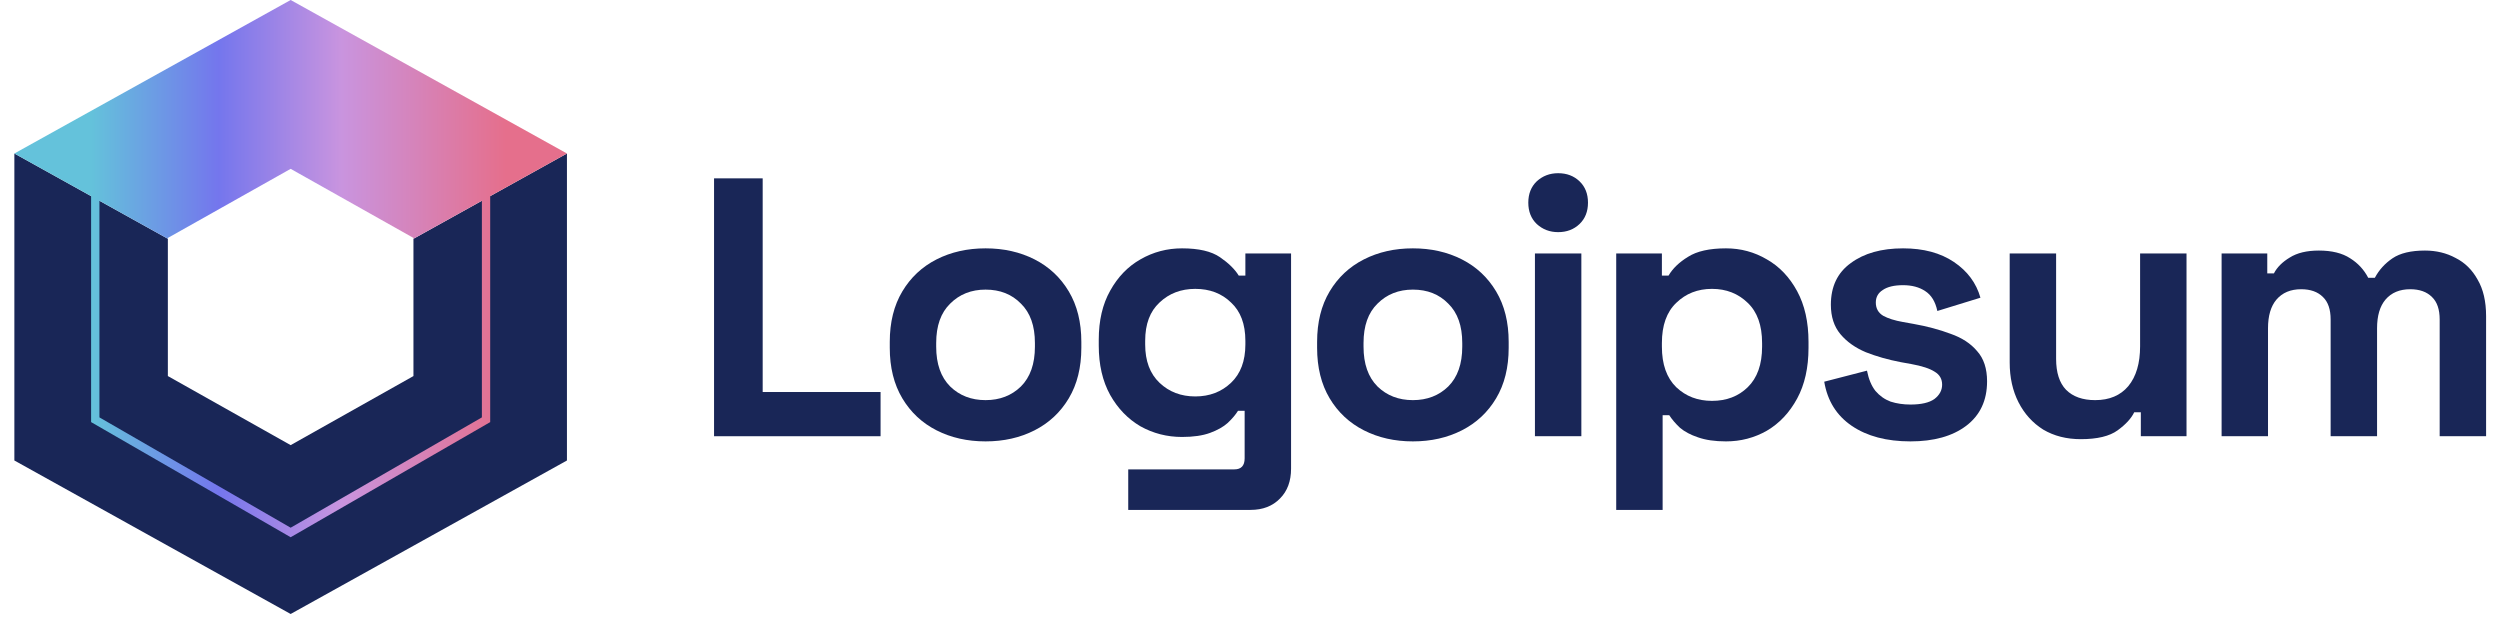
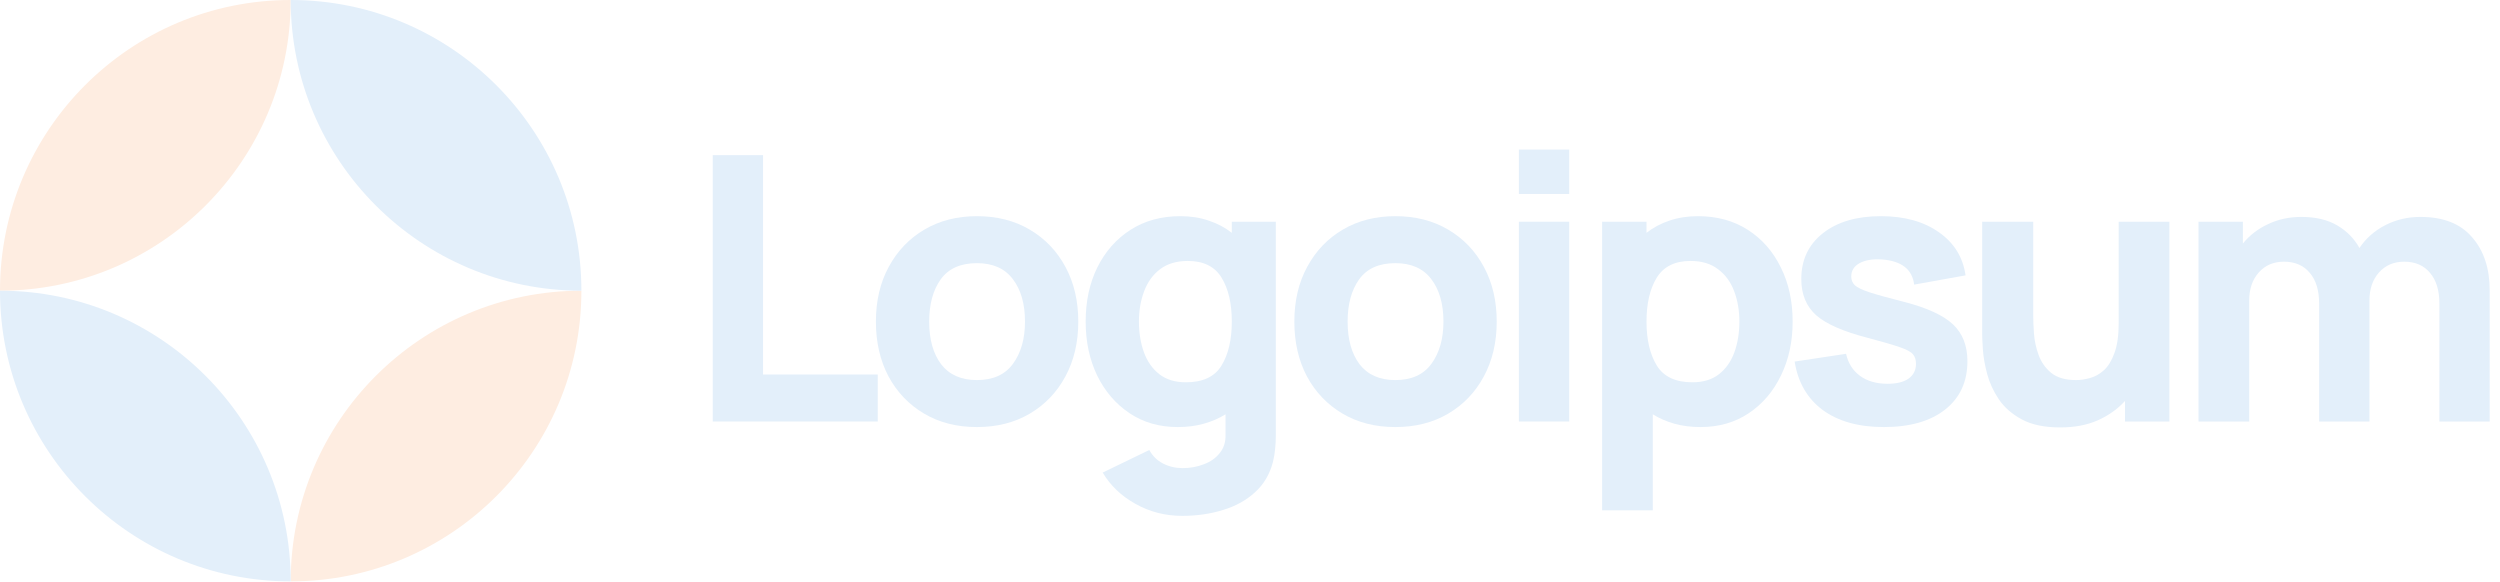
- <svg xmlns="http://www.w3.org/2000/svg" id="logo-50" class="gradient" width="153" height="38" viewBox="0 0 153 38" fill="none">
-   <path d="M0.879 28.182L0.879 9.394L10.273 14.613L10.273 23.015L17.788 27.242L25.303 23.015L25.303 14.613L34.697 9.394L34.697 28.182L17.788 37.576L0.879 28.182Z" class="cneutral" fill="#192657" />
-   <path fill-rule="evenodd" clip-rule="evenodd" d="M5.576 12.003L0.879 9.394L17.788 0L34.697 9.394L30 12.003L30 25.833L17.788 32.879L5.576 25.833L5.576 12.003ZM29.491 12.286L25.303 14.613V14.561L17.788 10.333L10.273 14.561V14.613L6.085 12.286L6.085 25.544L17.788 32.296L29.491 25.544L29.491 12.286Z" fill="url(#paint500_linear_1501_1259)" />
-   <path d="M43.7 26.697V10.915H46.676V23.991H53.891V26.697H43.7Z" class="cneutral" fill="#192657" />
-   <path d="M60.316 27.013C59.204 27.013 58.204 26.787 57.317 26.336C56.431 25.885 55.732 25.232 55.221 24.375C54.71 23.518 54.454 22.488 54.454 21.286V20.925C54.454 19.723 54.71 18.693 55.221 17.837C55.732 16.98 56.431 16.326 57.317 15.875C58.204 15.424 59.204 15.199 60.316 15.199C61.428 15.199 62.428 15.424 63.315 15.875C64.201 16.326 64.9 16.98 65.411 17.837C65.922 18.693 66.178 19.723 66.178 20.925V21.286C66.178 22.488 65.922 23.518 65.411 24.375C64.9 25.232 64.201 25.885 63.315 26.336C62.428 26.787 61.428 27.013 60.316 27.013ZM60.316 24.488C61.188 24.488 61.909 24.209 62.48 23.653C63.051 23.082 63.337 22.27 63.337 21.218V20.993C63.337 19.941 63.051 19.137 62.48 18.581C61.924 18.009 61.203 17.724 60.316 17.724C59.444 17.724 58.723 18.009 58.152 18.581C57.58 19.137 57.295 19.941 57.295 20.993V21.218C57.295 22.27 57.58 23.082 58.152 23.653C58.723 24.209 59.444 24.488 60.316 24.488Z" class="cneutral" fill="#192657" />
-   <path d="M67.244 21.151V20.79C67.244 19.618 67.477 18.618 67.943 17.791C68.409 16.95 69.025 16.311 69.792 15.875C70.573 15.424 71.423 15.199 72.34 15.199C73.362 15.199 74.136 15.379 74.662 15.74C75.188 16.101 75.571 16.476 75.811 16.867H76.217V15.514H79.013V28.681C79.013 29.448 78.787 30.056 78.337 30.507C77.886 30.973 77.284 31.206 76.533 31.206H69.048V28.726H75.541C75.962 28.726 76.172 28.501 76.172 28.05V25.141H75.766C75.616 25.382 75.406 25.63 75.135 25.885C74.865 26.126 74.504 26.329 74.053 26.494C73.602 26.659 73.031 26.742 72.34 26.742C71.423 26.742 70.573 26.524 69.792 26.088C69.025 25.637 68.409 24.998 67.943 24.172C67.477 23.33 67.244 22.323 67.244 21.151ZM73.151 24.262C74.023 24.262 74.752 23.984 75.338 23.428C75.924 22.872 76.217 22.09 76.217 21.083V20.858C76.217 19.836 75.924 19.054 75.338 18.513C74.767 17.957 74.038 17.679 73.151 17.679C72.279 17.679 71.55 17.957 70.964 18.513C70.378 19.054 70.085 19.836 70.085 20.858V21.083C70.085 22.09 70.378 22.872 70.964 23.428C71.55 23.984 72.279 24.262 73.151 24.262Z" class="cneutral" fill="#192657" />
-   <path d="M86.469 27.013C85.356 27.013 84.357 26.787 83.47 26.336C82.583 25.885 81.884 25.232 81.373 24.375C80.862 23.518 80.607 22.488 80.607 21.286V20.925C80.607 19.723 80.862 18.693 81.373 17.837C81.884 16.98 82.583 16.326 83.47 15.875C84.357 15.424 85.356 15.199 86.469 15.199C87.581 15.199 88.58 15.424 89.467 15.875C90.354 16.326 91.053 16.98 91.564 17.837C92.075 18.693 92.331 19.723 92.331 20.925V21.286C92.331 22.488 92.075 23.518 91.564 24.375C91.053 25.232 90.354 25.885 89.467 26.336C88.58 26.787 87.581 27.013 86.469 27.013ZM86.469 24.488C87.34 24.488 88.062 24.209 88.633 23.653C89.204 23.082 89.49 22.27 89.49 21.218V20.993C89.49 19.941 89.204 19.137 88.633 18.581C88.077 18.009 87.356 17.724 86.469 17.724C85.597 17.724 84.876 18.009 84.304 18.581C83.733 19.137 83.448 19.941 83.448 20.993V21.218C83.448 22.27 83.733 23.082 84.304 23.653C84.876 24.209 85.597 24.488 86.469 24.488Z" class="cneutral" fill="#192657" />
-   <path d="M93.938 26.697V15.514H96.779V26.697H93.938ZM95.358 14.207C94.847 14.207 94.412 14.041 94.051 13.711C93.705 13.38 93.532 12.944 93.532 12.403C93.532 11.862 93.705 11.426 94.051 11.095C94.412 10.765 94.847 10.6 95.358 10.6C95.885 10.6 96.32 10.765 96.666 11.095C97.012 11.426 97.185 11.862 97.185 12.403C97.185 12.944 97.012 13.38 96.666 13.711C96.32 14.041 95.885 14.207 95.358 14.207Z" class="cneutral" fill="#192657" />
-   <path d="M98.912 31.206V15.514H101.708V16.867H102.114C102.369 16.431 102.767 16.048 103.309 15.717C103.85 15.372 104.624 15.199 105.631 15.199C106.533 15.199 107.367 15.424 108.133 15.875C108.9 16.311 109.516 16.957 109.982 17.814C110.448 18.671 110.681 19.708 110.681 20.925V21.286C110.681 22.503 110.448 23.541 109.982 24.397C109.516 25.254 108.9 25.908 108.133 26.359C107.367 26.795 106.533 27.013 105.631 27.013C104.954 27.013 104.383 26.93 103.917 26.765C103.466 26.614 103.098 26.419 102.813 26.178C102.542 25.923 102.324 25.667 102.159 25.412H101.753V31.206H98.912ZM104.774 24.533C105.661 24.533 106.39 24.255 106.961 23.698C107.547 23.127 107.84 22.301 107.84 21.218V20.993C107.84 19.911 107.547 19.092 106.961 18.535C106.375 17.964 105.646 17.679 104.774 17.679C103.902 17.679 103.173 17.964 102.587 18.535C102.001 19.092 101.708 19.911 101.708 20.993V21.218C101.708 22.301 102.001 23.127 102.587 23.698C103.173 24.255 103.902 24.533 104.774 24.533Z" class="cneutral" fill="#192657" />
-   <path d="M116.919 27.013C115.461 27.013 114.266 26.697 113.334 26.066C112.403 25.434 111.839 24.533 111.643 23.36L114.259 22.684C114.364 23.21 114.537 23.623 114.777 23.924C115.033 24.224 115.341 24.442 115.702 24.578C116.077 24.698 116.483 24.758 116.919 24.758C117.58 24.758 118.069 24.645 118.385 24.42C118.7 24.179 118.858 23.886 118.858 23.541C118.858 23.195 118.708 22.932 118.407 22.752C118.107 22.556 117.626 22.398 116.964 22.278L116.333 22.165C115.551 22.015 114.837 21.812 114.191 21.557C113.545 21.286 113.026 20.918 112.635 20.452C112.245 19.986 112.049 19.385 112.049 18.648C112.049 17.536 112.455 16.687 113.267 16.101C114.078 15.499 115.146 15.199 116.468 15.199C117.716 15.199 118.753 15.477 119.579 16.033C120.406 16.589 120.947 17.318 121.203 18.22L118.565 19.032C118.445 18.46 118.197 18.055 117.821 17.814C117.46 17.574 117.009 17.453 116.468 17.453C115.927 17.453 115.514 17.551 115.228 17.746C114.943 17.927 114.8 18.182 114.8 18.513C114.8 18.874 114.95 19.144 115.251 19.325C115.551 19.49 115.957 19.618 116.468 19.708L117.099 19.821C117.941 19.971 118.7 20.174 119.377 20.429C120.068 20.67 120.609 21.023 121 21.489C121.406 21.94 121.609 22.556 121.609 23.338C121.609 24.51 121.18 25.419 120.323 26.066C119.482 26.697 118.347 27.013 116.919 27.013Z" class="cneutral" fill="#192657" />
-   <path d="M127.344 26.877C126.473 26.877 125.706 26.682 125.045 26.291C124.399 25.885 123.895 25.329 123.534 24.623C123.174 23.916 122.993 23.105 122.993 22.188V15.514H125.834V21.962C125.834 22.804 126.037 23.435 126.443 23.856C126.863 24.277 127.457 24.488 128.224 24.488C129.095 24.488 129.772 24.202 130.253 23.631C130.734 23.045 130.974 22.233 130.974 21.196V15.514H133.815V26.697H131.019V25.232H130.614C130.433 25.607 130.095 25.976 129.599 26.336C129.103 26.697 128.351 26.877 127.344 26.877Z" class="cneutral" fill="#192657" />
-   <path d="M135.962 26.697V15.514H138.757V16.732H139.163C139.358 16.356 139.682 16.033 140.132 15.762C140.583 15.477 141.177 15.334 141.914 15.334C142.71 15.334 143.349 15.492 143.83 15.807C144.311 16.108 144.679 16.506 144.935 17.002H145.34C145.596 16.521 145.957 16.123 146.423 15.807C146.889 15.492 147.55 15.334 148.407 15.334C149.098 15.334 149.722 15.484 150.278 15.785C150.849 16.07 151.3 16.514 151.631 17.115C151.976 17.701 152.149 18.445 152.149 19.347V26.697H149.308V19.55C149.308 18.934 149.151 18.475 148.835 18.175C148.519 17.859 148.076 17.701 147.505 17.701C146.859 17.701 146.355 17.912 145.994 18.333C145.649 18.738 145.476 19.325 145.476 20.091V26.697H142.635V19.55C142.635 18.934 142.477 18.475 142.162 18.175C141.846 17.859 141.403 17.701 140.831 17.701C140.185 17.701 139.682 17.912 139.321 18.333C138.975 18.738 138.802 19.325 138.802 20.091V26.697H135.962Z" class="cneutral" fill="#192657" />
-   <defs>
-     <linearGradient id="paint500_linear_1501_1259" x1="5.576" y1="7.306" x2="30.939" y2="7.306" gradientUnits="userSpaceOnUse">
-       <stop class="ccustom" stop-color="#64C2DB" />
-       <stop offset="0.307" class="ccompli1" stop-color="#7476ED" />
-       <stop offset="0.604" class="ccompli1" stop-color="#C994DF" />
-       <stop offset="1" class="ccompli2" stop-color="#E56F8C" />
-     </linearGradient>
-   </defs>
+ <svg xmlns="http://www.w3.org/2000/svg" id="logo-44" width="172" height="40" viewBox="0 0 172 40" fill="none">
+   <path d="M49.036 29H60.389V25.767H52.498V10.673H49.036V29Z" fill="#e3effa" class="ccompli2" stop-color="#e3effa" />
+   <path d="M67.211 29.382C68.586 29.382 69.795 29.076 70.839 28.465C71.891 27.846 72.71 26.993 73.295 25.907C73.889 24.813 74.186 23.553 74.186 22.127C74.186 20.71 73.893 19.459 73.308 18.373C72.722 17.278 71.903 16.421 70.851 15.802C69.808 15.182 68.594 14.873 67.211 14.873C65.854 14.873 64.653 15.178 63.609 15.789C62.566 16.4 61.747 17.253 61.153 18.347C60.559 19.433 60.262 20.693 60.262 22.127C60.262 23.544 60.551 24.8 61.128 25.895C61.713 26.981 62.528 27.833 63.571 28.453C64.615 29.072 65.828 29.382 67.211 29.382ZM67.211 26.149C66.134 26.149 65.315 25.788 64.755 25.067C64.203 24.338 63.928 23.358 63.928 22.127C63.928 20.931 64.191 19.964 64.717 19.225C65.251 18.479 66.083 18.105 67.211 18.105C68.306 18.105 69.129 18.47 69.68 19.2C70.24 19.93 70.52 20.905 70.52 22.127C70.52 23.307 70.245 24.274 69.693 25.029C69.15 25.776 68.323 26.149 67.211 26.149Z" fill="#e3effa" class="ccompli2" stop-color="#e3effa" />
+   <path d="M81.032 29.382C81.677 29.382 82.271 29.305 82.814 29.153C83.365 29 83.866 28.784 84.316 28.504V29.891C84.333 30.4 84.201 30.824 83.921 31.164C83.65 31.512 83.285 31.77 82.826 31.94C82.368 32.118 81.88 32.207 81.363 32.207C80.879 32.207 80.43 32.101 80.014 31.889C79.606 31.677 79.293 31.367 79.072 30.96L75.865 32.513C76.391 33.404 77.142 34.121 78.117 34.664C79.093 35.215 80.166 35.491 81.337 35.491C82.347 35.491 83.285 35.355 84.15 35.084C85.016 34.821 85.745 34.418 86.339 33.874C86.942 33.331 87.353 32.64 87.574 31.8C87.65 31.503 87.701 31.202 87.727 30.896C87.76 30.599 87.777 30.281 87.777 29.942V15.255H84.748V16.018C84.282 15.653 83.751 15.373 83.157 15.178C82.572 14.975 81.923 14.873 81.21 14.873C79.895 14.873 78.749 15.187 77.774 15.815C76.798 16.442 76.039 17.304 75.496 18.398C74.961 19.484 74.694 20.727 74.694 22.127C74.694 23.502 74.957 24.736 75.483 25.831C76.017 26.925 76.76 27.791 77.71 28.427C78.66 29.064 79.768 29.382 81.032 29.382ZM81.592 26.302C80.845 26.302 80.234 26.115 79.759 25.742C79.284 25.369 78.932 24.868 78.703 24.24C78.474 23.604 78.359 22.899 78.359 22.127C78.359 21.364 78.478 20.668 78.716 20.04C78.953 19.404 79.318 18.899 79.81 18.525C80.311 18.144 80.947 17.953 81.719 17.953C82.805 17.953 83.582 18.339 84.048 19.111C84.515 19.875 84.748 20.88 84.748 22.127C84.748 23.375 84.511 24.384 84.036 25.156C83.569 25.92 82.754 26.302 81.592 26.302Z" fill="#e3effa" class="ccompli2" stop-color="#e3effa" />
+   <path d="M96 29.382C97.374 29.382 98.584 29.076 99.627 28.465C100.679 27.846 101.498 26.993 102.083 25.907C102.677 24.813 102.974 23.553 102.974 22.127C102.974 20.71 102.682 19.459 102.096 18.373C101.511 17.278 100.692 16.421 99.64 15.802C98.596 15.182 97.383 14.873 96 14.873C94.642 14.873 93.442 15.178 92.398 15.789C91.354 16.4 90.536 17.253 89.942 18.347C89.348 19.433 89.051 20.693 89.051 22.127C89.051 23.544 89.339 24.8 89.916 25.895C90.502 26.981 91.316 27.833 92.36 28.453C93.403 29.072 94.617 29.382 96 29.382ZM96 26.149C94.922 26.149 94.103 25.788 93.543 25.067C92.992 24.338 92.716 23.358 92.716 22.127C92.716 20.931 92.979 19.964 93.505 19.225C94.04 18.479 94.871 18.105 96 18.105C97.094 18.105 97.917 18.47 98.469 19.2C99.029 19.93 99.309 20.905 99.309 22.127C99.309 23.307 99.033 24.274 98.482 25.029C97.939 25.776 97.111 26.149 96 26.149Z" fill="#e3effa" class="ccompli2" stop-color="#e3effa" />
+   <path d="M104.5 13.345H107.962V10.291H104.5V13.345ZM104.5 29H107.962V15.255H104.5V29Z" fill="#e3effa" class="ccompli2" stop-color="#e3effa" />
+   <path d="M110.225 35.109H113.712V28.504C114.162 28.784 114.658 29 115.201 29.153C115.753 29.305 116.351 29.382 116.996 29.382C118.26 29.382 119.368 29.064 120.318 28.427C121.268 27.791 122.006 26.925 122.532 25.831C123.067 24.736 123.334 23.502 123.334 22.127C123.334 20.727 123.063 19.484 122.52 18.398C121.985 17.304 121.23 16.442 120.254 15.815C119.278 15.187 118.133 14.873 116.818 14.873C116.105 14.873 115.452 14.975 114.858 15.178C114.272 15.373 113.746 15.653 113.28 16.018V15.255H110.225V35.109ZM116.436 26.302C115.282 26.302 114.468 25.92 113.992 25.156C113.517 24.384 113.28 23.375 113.28 22.127C113.28 20.88 113.513 19.875 113.98 19.111C114.455 18.339 115.231 17.953 116.309 17.953C117.081 17.953 117.713 18.144 118.205 18.525C118.706 18.899 119.075 19.404 119.312 20.04C119.55 20.668 119.669 21.364 119.669 22.127C119.669 22.899 119.554 23.604 119.325 24.24C119.096 24.868 118.744 25.369 118.269 25.742C117.794 26.115 117.183 26.302 116.436 26.302Z" fill="#e3effa" class="ccompli2" stop-color="#e3effa" />
+   <path d="M129.606 29.382C131.404 29.382 132.813 28.979 133.831 28.173C134.849 27.367 135.358 26.259 135.358 24.851C135.358 23.782 135.027 22.938 134.366 22.318C133.712 21.699 132.601 21.185 131.031 20.778C129.962 20.507 129.164 20.286 128.638 20.116C128.121 19.947 127.777 19.781 127.607 19.62C127.446 19.459 127.366 19.259 127.366 19.022C127.366 18.623 127.556 18.318 127.938 18.105C128.329 17.893 128.842 17.808 129.478 17.851C130.827 17.953 131.566 18.53 131.693 19.582L135.231 18.945C135.053 17.698 134.442 16.71 133.398 15.98C132.355 15.242 131.023 14.873 129.402 14.873C127.739 14.873 126.411 15.263 125.418 16.044C124.426 16.824 123.929 17.876 123.929 19.2C123.929 20.252 124.273 21.084 124.96 21.695C125.647 22.297 126.831 22.814 128.511 23.247C129.504 23.51 130.233 23.722 130.7 23.884C131.175 24.045 131.481 24.21 131.616 24.38C131.752 24.541 131.82 24.758 131.82 25.029C131.82 25.462 131.65 25.801 131.311 26.047C130.972 26.285 130.488 26.404 129.86 26.404C129.096 26.404 128.464 26.221 127.964 25.856C127.472 25.491 127.153 24.987 127.009 24.342L123.471 24.876C123.7 26.31 124.345 27.422 125.406 28.211C126.475 28.991 127.875 29.382 129.606 29.382Z" fill="#e3effa" class="ccompli2" stop-color="#e3effa" />
+   <path d="M141.744 29.407C142.737 29.407 143.602 29.242 144.341 28.911C145.079 28.58 145.698 28.139 146.199 27.587V29H149.253V15.255H145.766V22.229C145.766 23.078 145.668 23.765 145.473 24.291C145.287 24.808 145.045 25.203 144.748 25.474C144.451 25.738 144.133 25.916 143.793 26.009C143.454 26.102 143.136 26.149 142.839 26.149C142.101 26.149 141.528 25.984 141.121 25.653C140.722 25.322 140.433 24.91 140.255 24.418C140.077 23.926 139.971 23.438 139.937 22.954C139.903 22.462 139.886 22.059 139.886 21.745V15.255H136.373V22.967C136.373 23.196 136.39 23.561 136.424 24.062C136.458 24.562 136.556 25.118 136.717 25.729C136.878 26.331 137.145 26.913 137.519 27.473C137.901 28.033 138.431 28.495 139.11 28.86C139.788 29.225 140.667 29.407 141.744 29.407Z" fill="#e3effa" class="ccompli2" stop-color="#e3effa" />
+   <path d="M151.258 29H154.745V20.676C154.745 19.887 154.961 19.247 155.394 18.755C155.835 18.254 156.416 18.004 157.138 18.004C157.893 18.004 158.483 18.258 158.907 18.767C159.339 19.268 159.556 19.972 159.556 20.88V29H163.018V20.676C163.018 19.887 163.234 19.247 163.667 18.755C164.108 18.254 164.689 18.004 165.41 18.004C166.166 18.004 166.755 18.258 167.179 18.767C167.612 19.268 167.829 19.972 167.829 20.88V29H171.29V19.964C171.29 18.462 170.887 17.248 170.081 16.324C169.284 15.39 168.1 14.924 166.53 14.924C165.648 14.924 164.838 15.114 164.099 15.496C163.361 15.878 162.772 16.4 162.33 17.062C161.974 16.417 161.465 15.899 160.803 15.509C160.141 15.119 159.318 14.924 158.334 14.924C157.502 14.924 156.739 15.089 156.043 15.42C155.347 15.742 154.77 16.188 154.312 16.756V15.255H151.258V29Z" fill="#e3effa" class="ccompli2" stop-color="#e3effa" />
+   <path d="M20 0C8.954 0 0 8.954 0 20C11.046 20 20 11.046 20 0Z" fill="#FEEDE1" class="ccustom" stop-color="#FEEDE1" />
+   <path d="M20 40C31.046 40 40 31.046 40 20C28.954 20 20 28.954 20 40Z" fill="#FEEDE1" class="ccustom" stop-color="#FEEDE1" />
+   <path d="M20 0C31.046 0 40 8.954 40 20C28.954 20 20 11.046 20 0Z" fill="#e3effa" class="ccompli2" stop-color="#e3effa" />
+   <path d="M20 40C8.954 40 -9.65645e-07 31.046 0 20C11.046 20 20 28.954 20 40Z" fill="#e3effa" class="ccompli2" stop-color="#e3effa" />
</svg>
